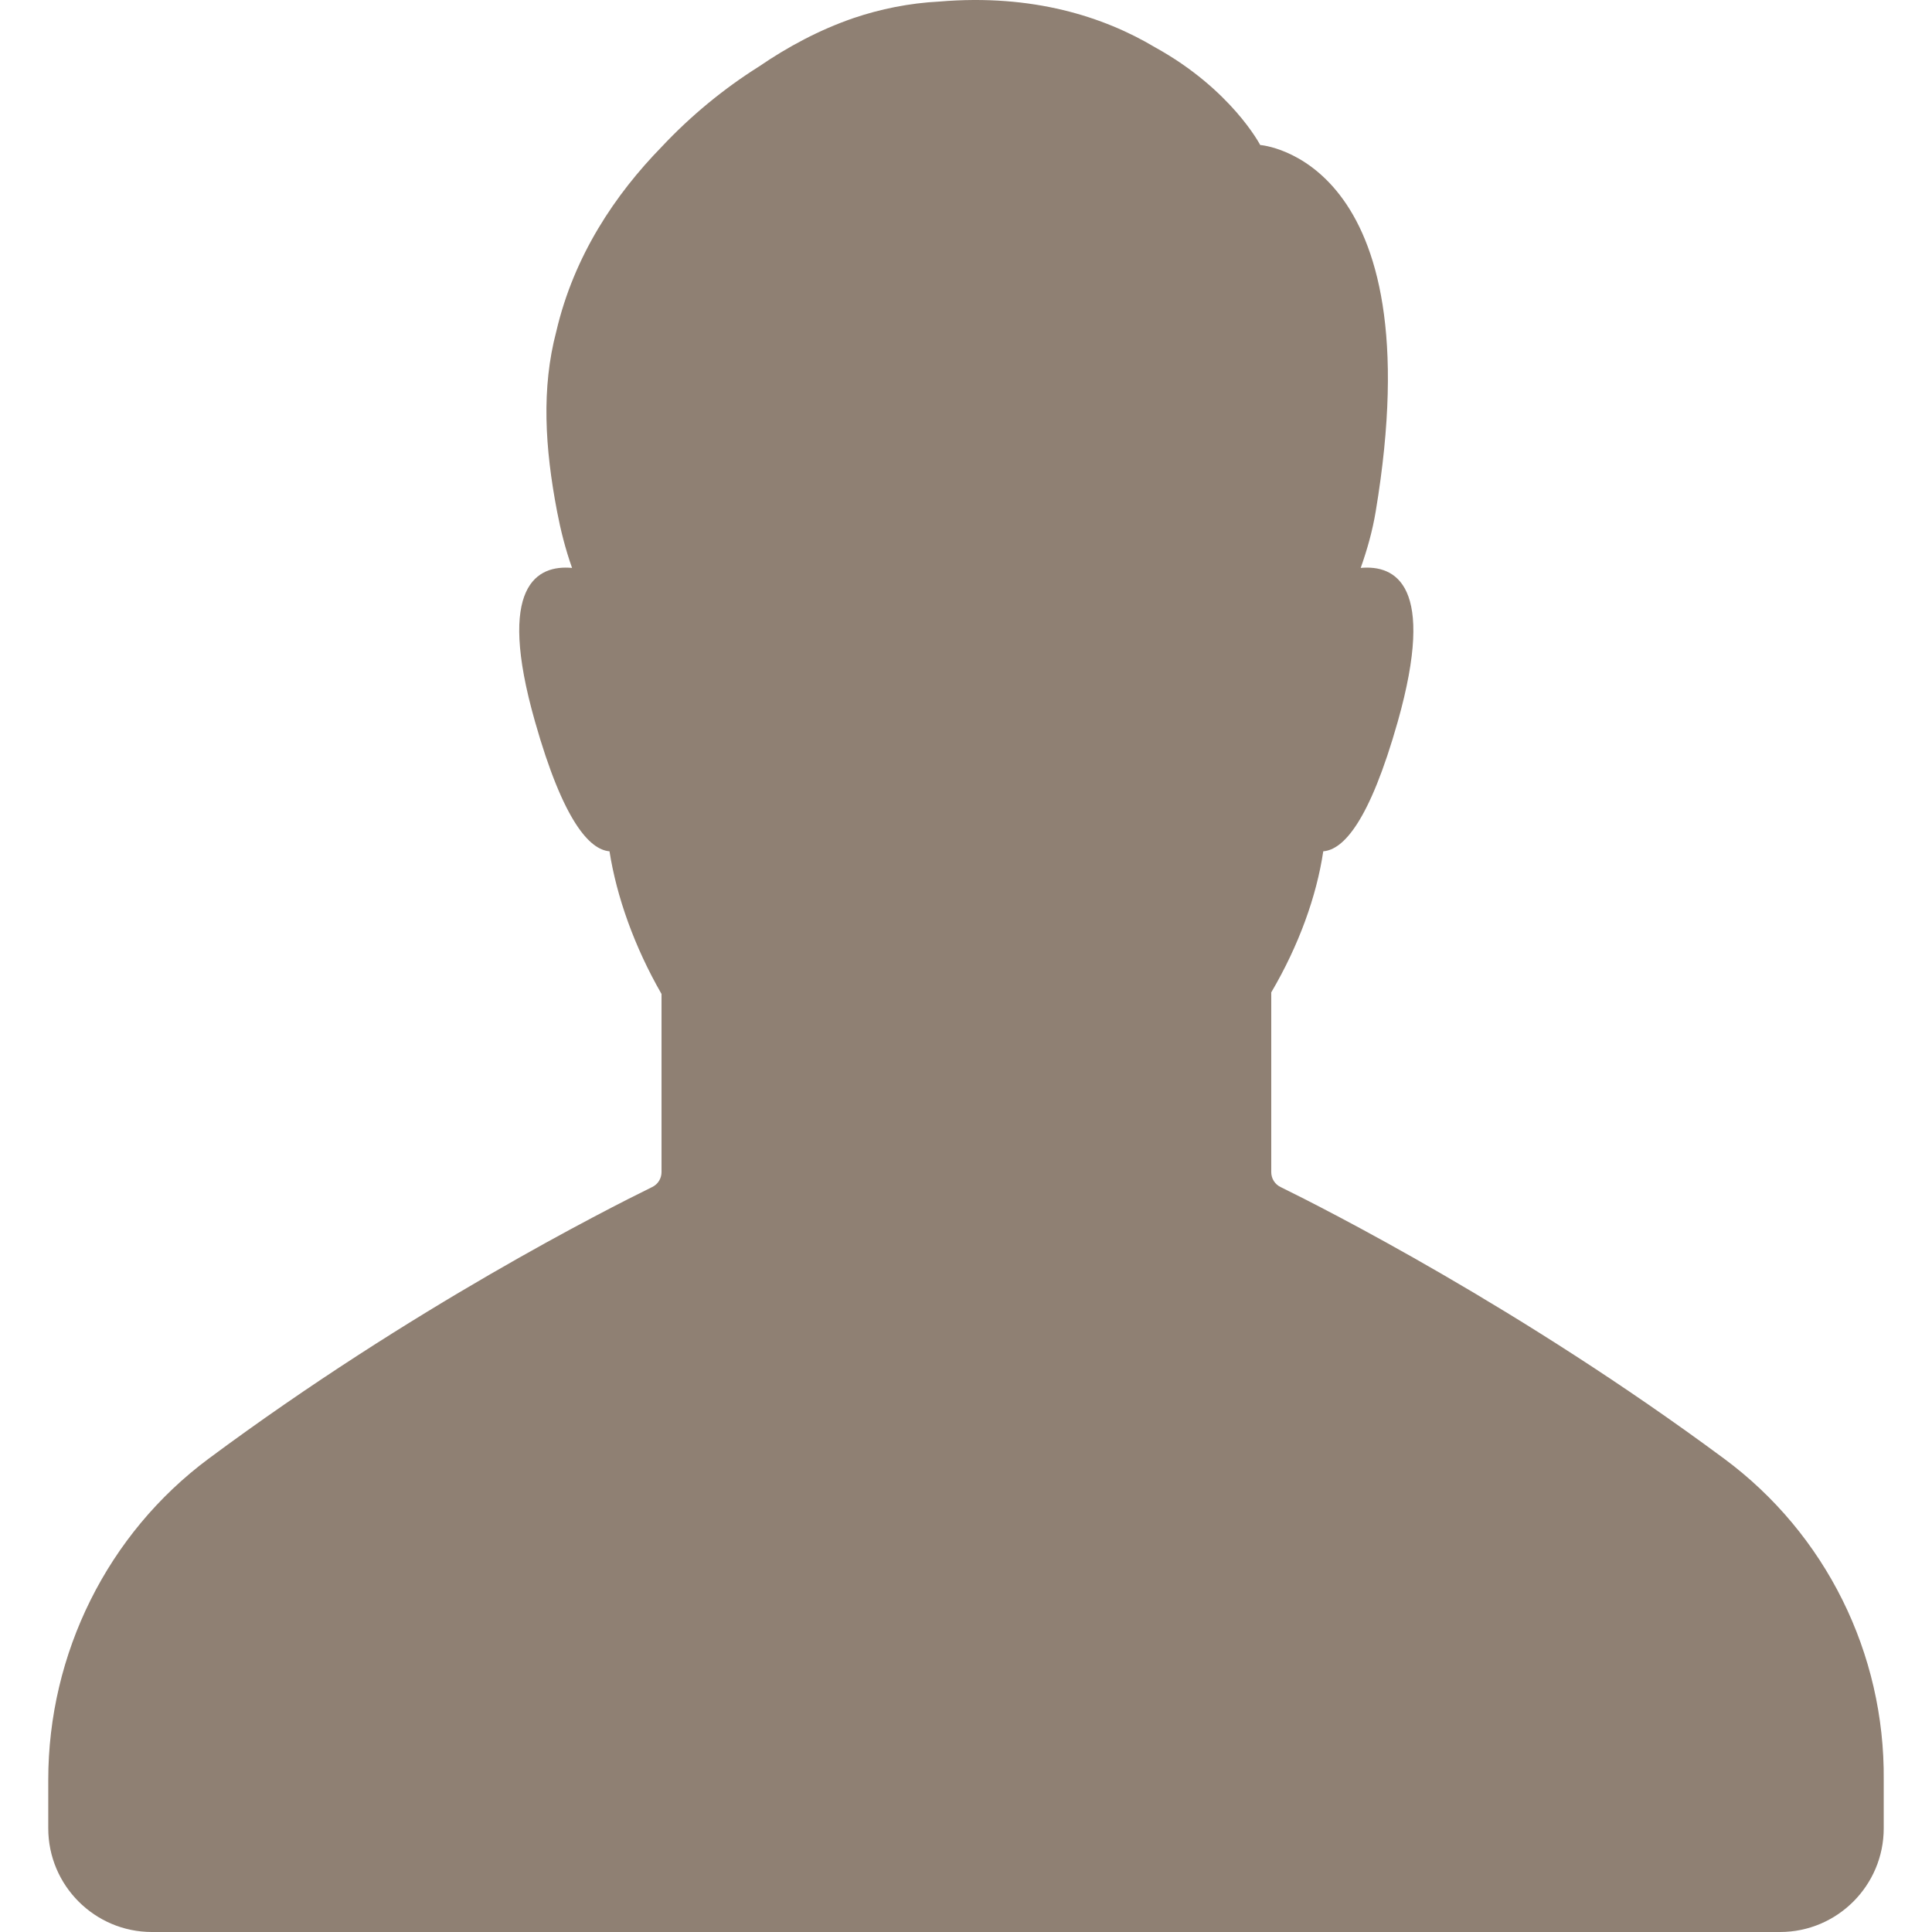
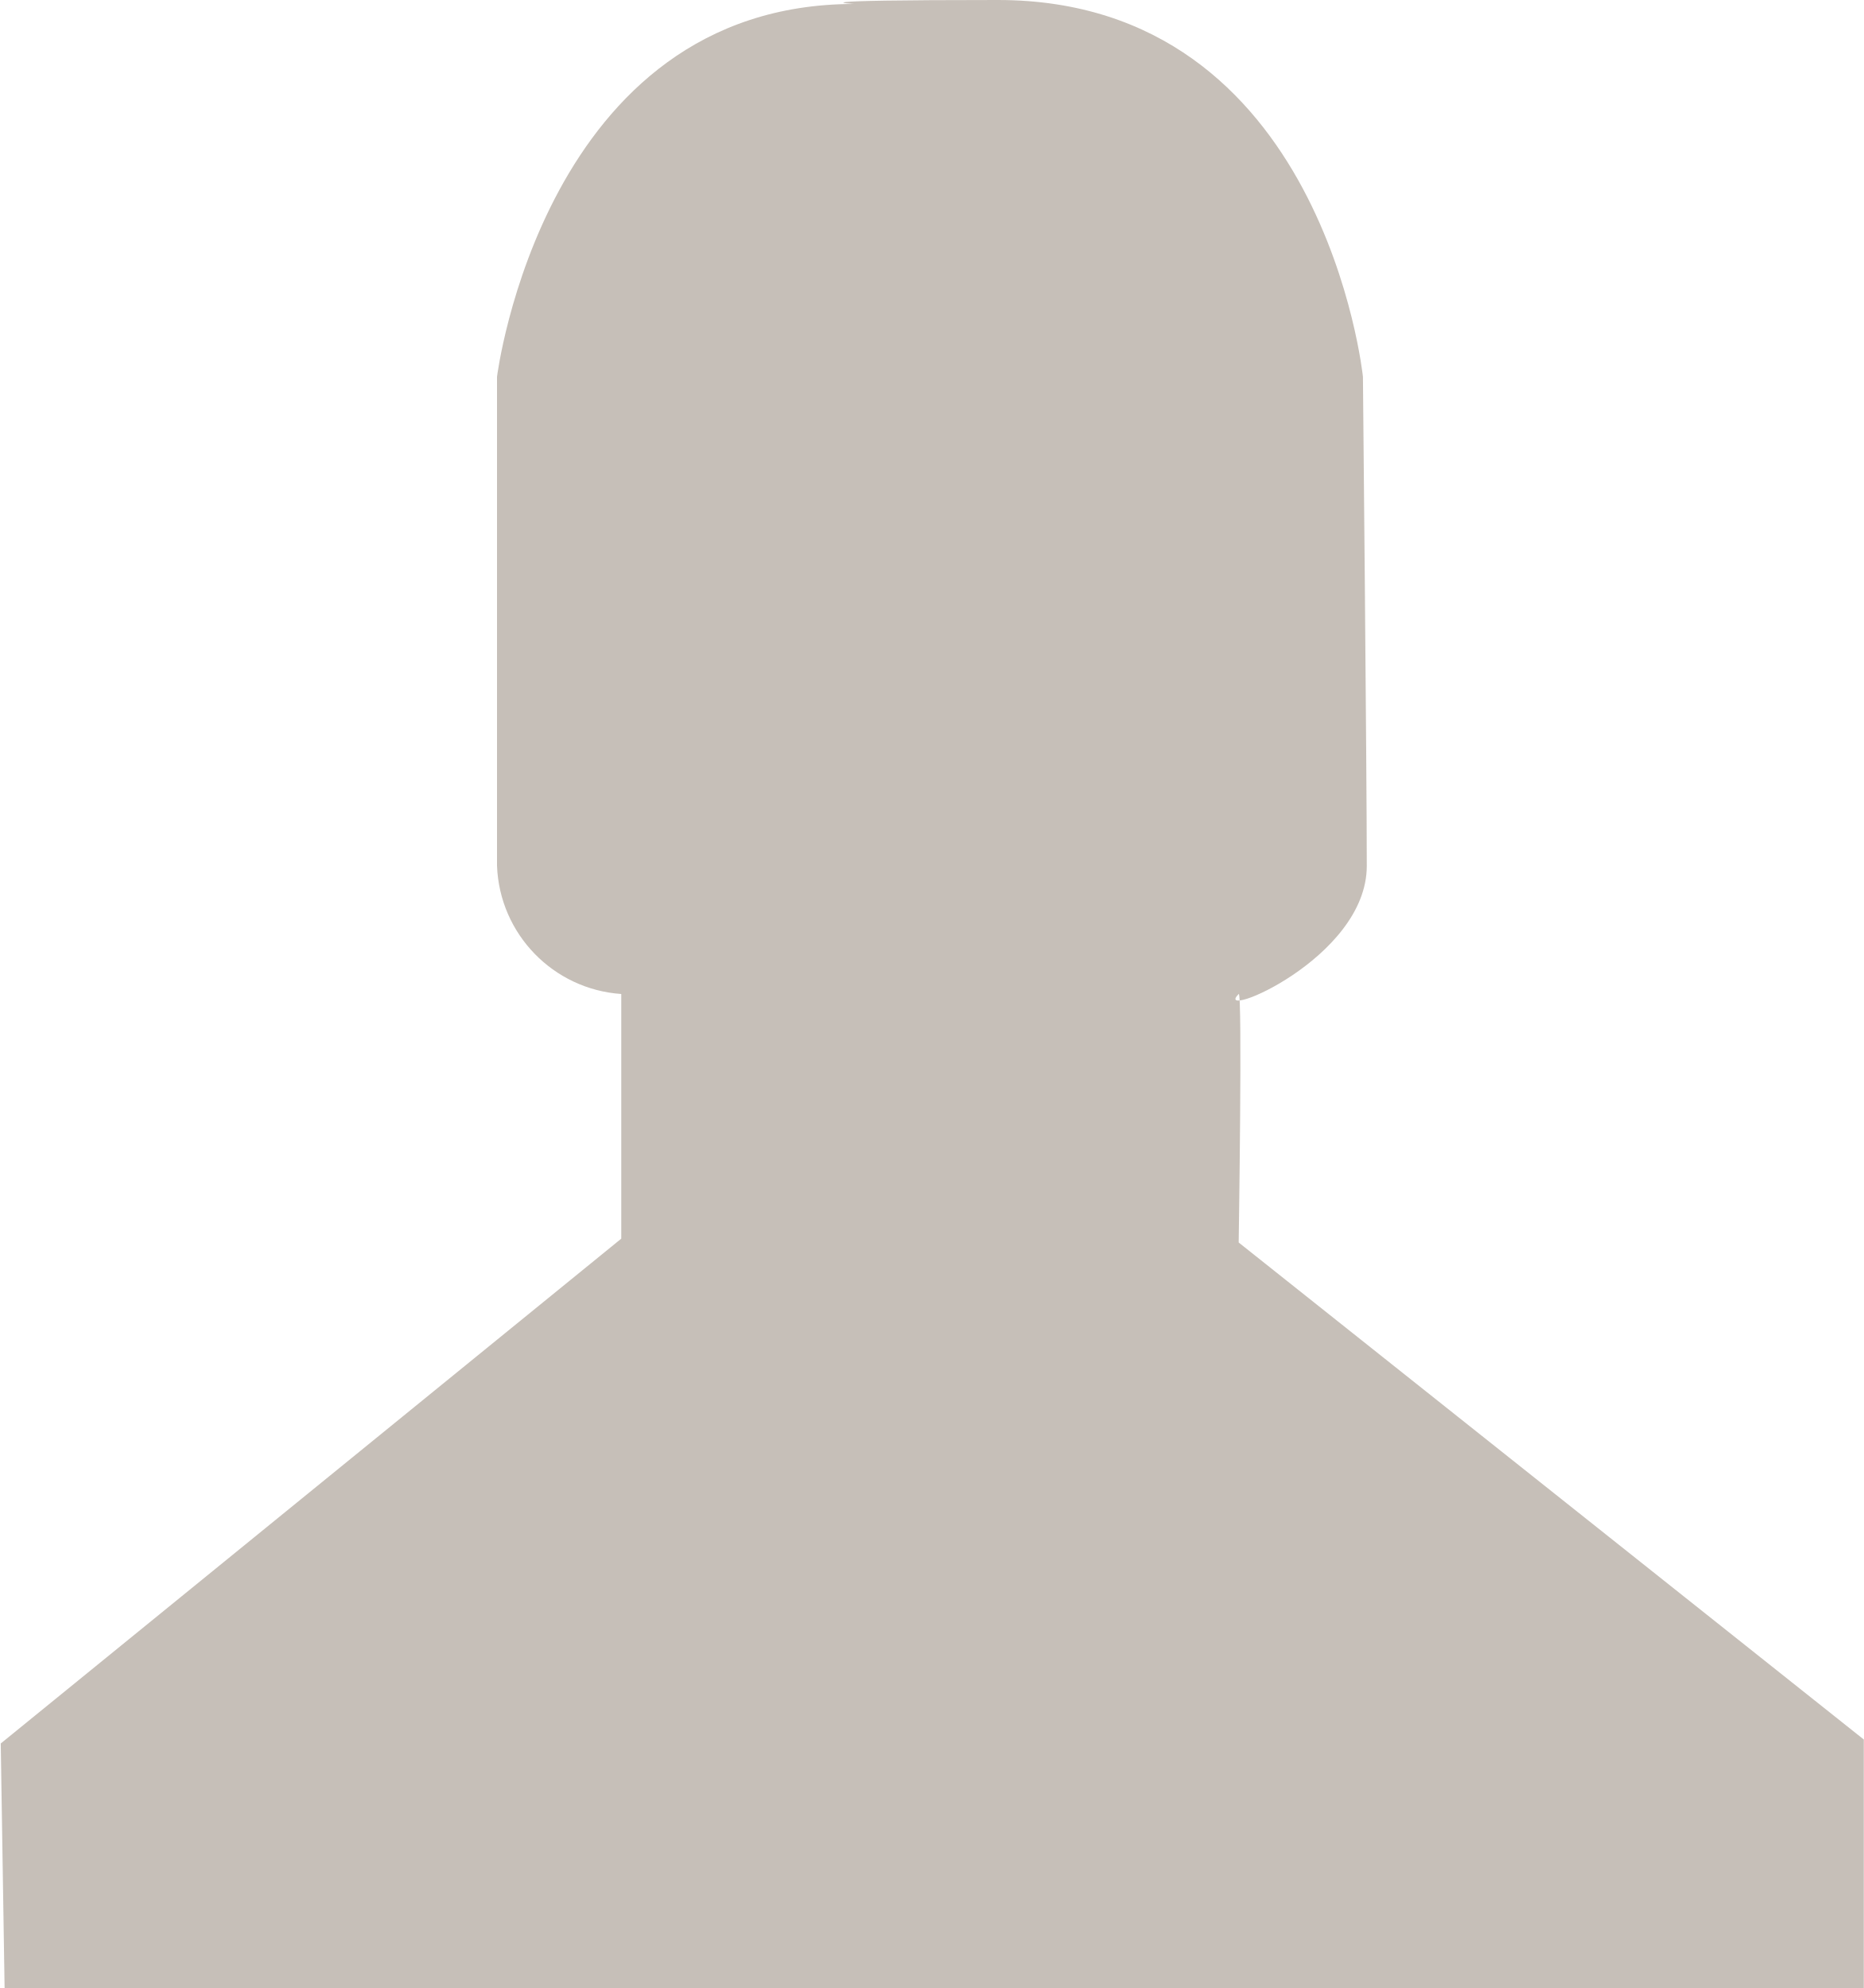
- <svg xmlns="http://www.w3.org/2000/svg" version="1.1" id="Capa_1" x="0px" y="0px" viewBox="0 0 490.193 490.193" style="enable-background:new 0 0 490.193 490.193;" xml:space="preserve" width="512px" height="512px">
-   <g>
-     <path d="M437.444,370.093c-51.7-38.3-101.3-63.4-112.5-68.9c-1.5-0.7-2.4-2.2-2.4-3.8v-45.6c7-11.9,11.5-24.4,13.2-35.8   c5.1-0.4,11.7-7.5,18.9-32.9c9.8-34.7-0.6-39.8-9.4-39c1.7-4.8,3-9.5,3.8-14.3c15-89.9-29.3-93-29.3-93s-7.3-14.1-26.7-24.8   c-12.9-7.7-31-13.6-54.7-11.6c-7.7,0.4-15,1.9-21.8,4.2l0,0c-8.7,3-16.7,7.3-24,12.3c-8.9,5.6-17.3,12.5-24.7,20.4   c-11.7,12-22.2,27.5-26.7,46.8c-3.8,14.4-2.9,29.5,0.2,45.7l0,0c0.9,4.7,2.1,9.5,3.8,14.3c-8.8-0.8-19.3,4.3-9.4,39   c7.2,25.4,13.9,32.5,18.9,32.9c1.8,11.5,6.3,24.2,13.2,36.2v45.2c0,1.6-0.9,3.1-2.4,3.8c-11.2,5.5-60.8,30.5-112.5,68.9   c-25.7,19.1-40.7,49.5-40.7,81.5v12.3c0,14.5,11.8,26.3,26.3,26.3h176h61.1h176c14.5,0,26.3-11.8,26.3-26.3v-12.3   C478.244,419.493,463.244,389.193,437.444,370.093z" fill="#8f8073" />
-   </g>
-   <g>
- </g>
-   <g>
- </g>
-   <g>
- </g>
-   <g>
- </g>
-   <g>
- </g>
-   <g>
- </g>
-   <g>
- </g>
-   <g>
- </g>
-   <g>
- </g>
-   <g>
- </g>
-   <g>
- </g>
-   <g>
- </g>
-   <g>
- </g>
-   <g>
- </g>
-   <g>
- </g>
+ <svg xmlns="http://www.w3.org/2000/svg" width="15" height="16" viewBox="0 0 15 16">
+   <defs>
+     <style>
+       .cls-1 {
+         fill: #8e8071;
+         fill-rule: evenodd;
+         opacity: 0.5;
+       }
+     </style>
+   </defs>
+   <path id="user" class="cls-1" d="M349.875,972.032S349.313,972,351.031,972c2.625,0,2.938,3.032,2.938,3.032s0.031,3.187.031,3.937-1.252,1.253-1.031,1.031c0.031-.031,0,2,0,2L358,986v2H343.037l-0.031-1.968L348,981.969V980a1.075,1.075,0,0,1-1-1.031v-3.937S347.375,972.032,349.875,972.032Z" transform="translate(-343 -972)" />
</svg>
